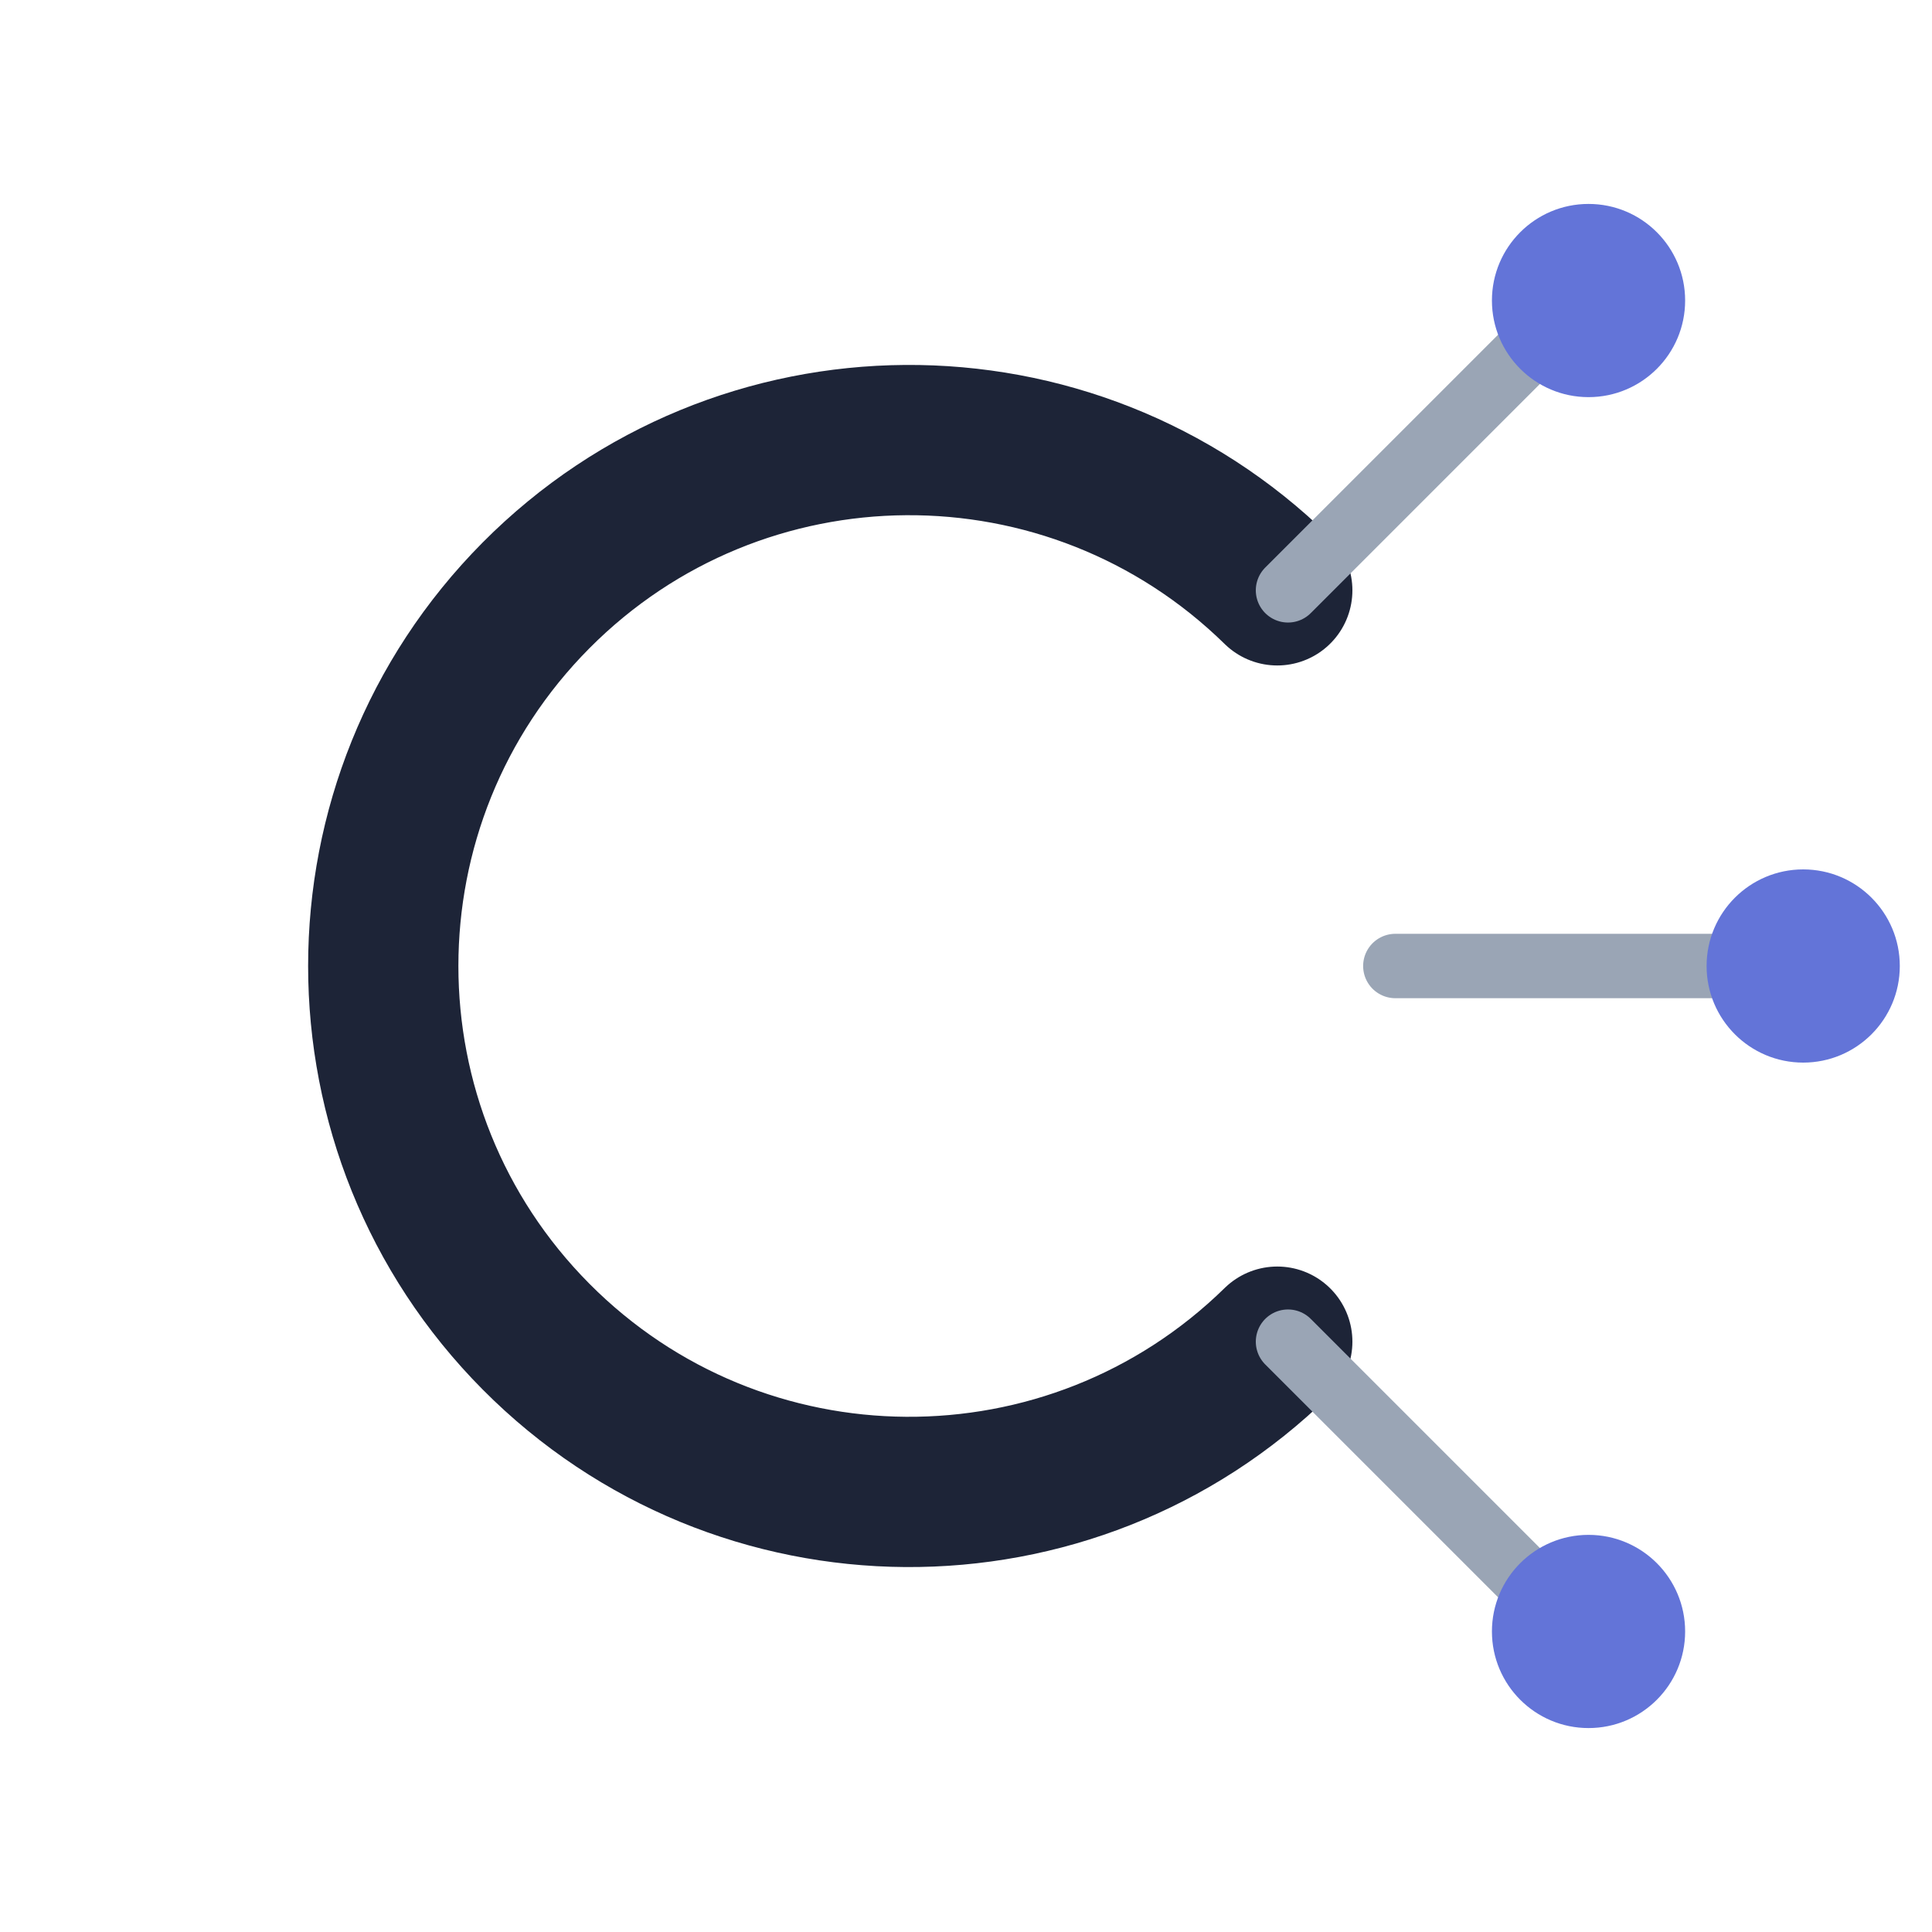
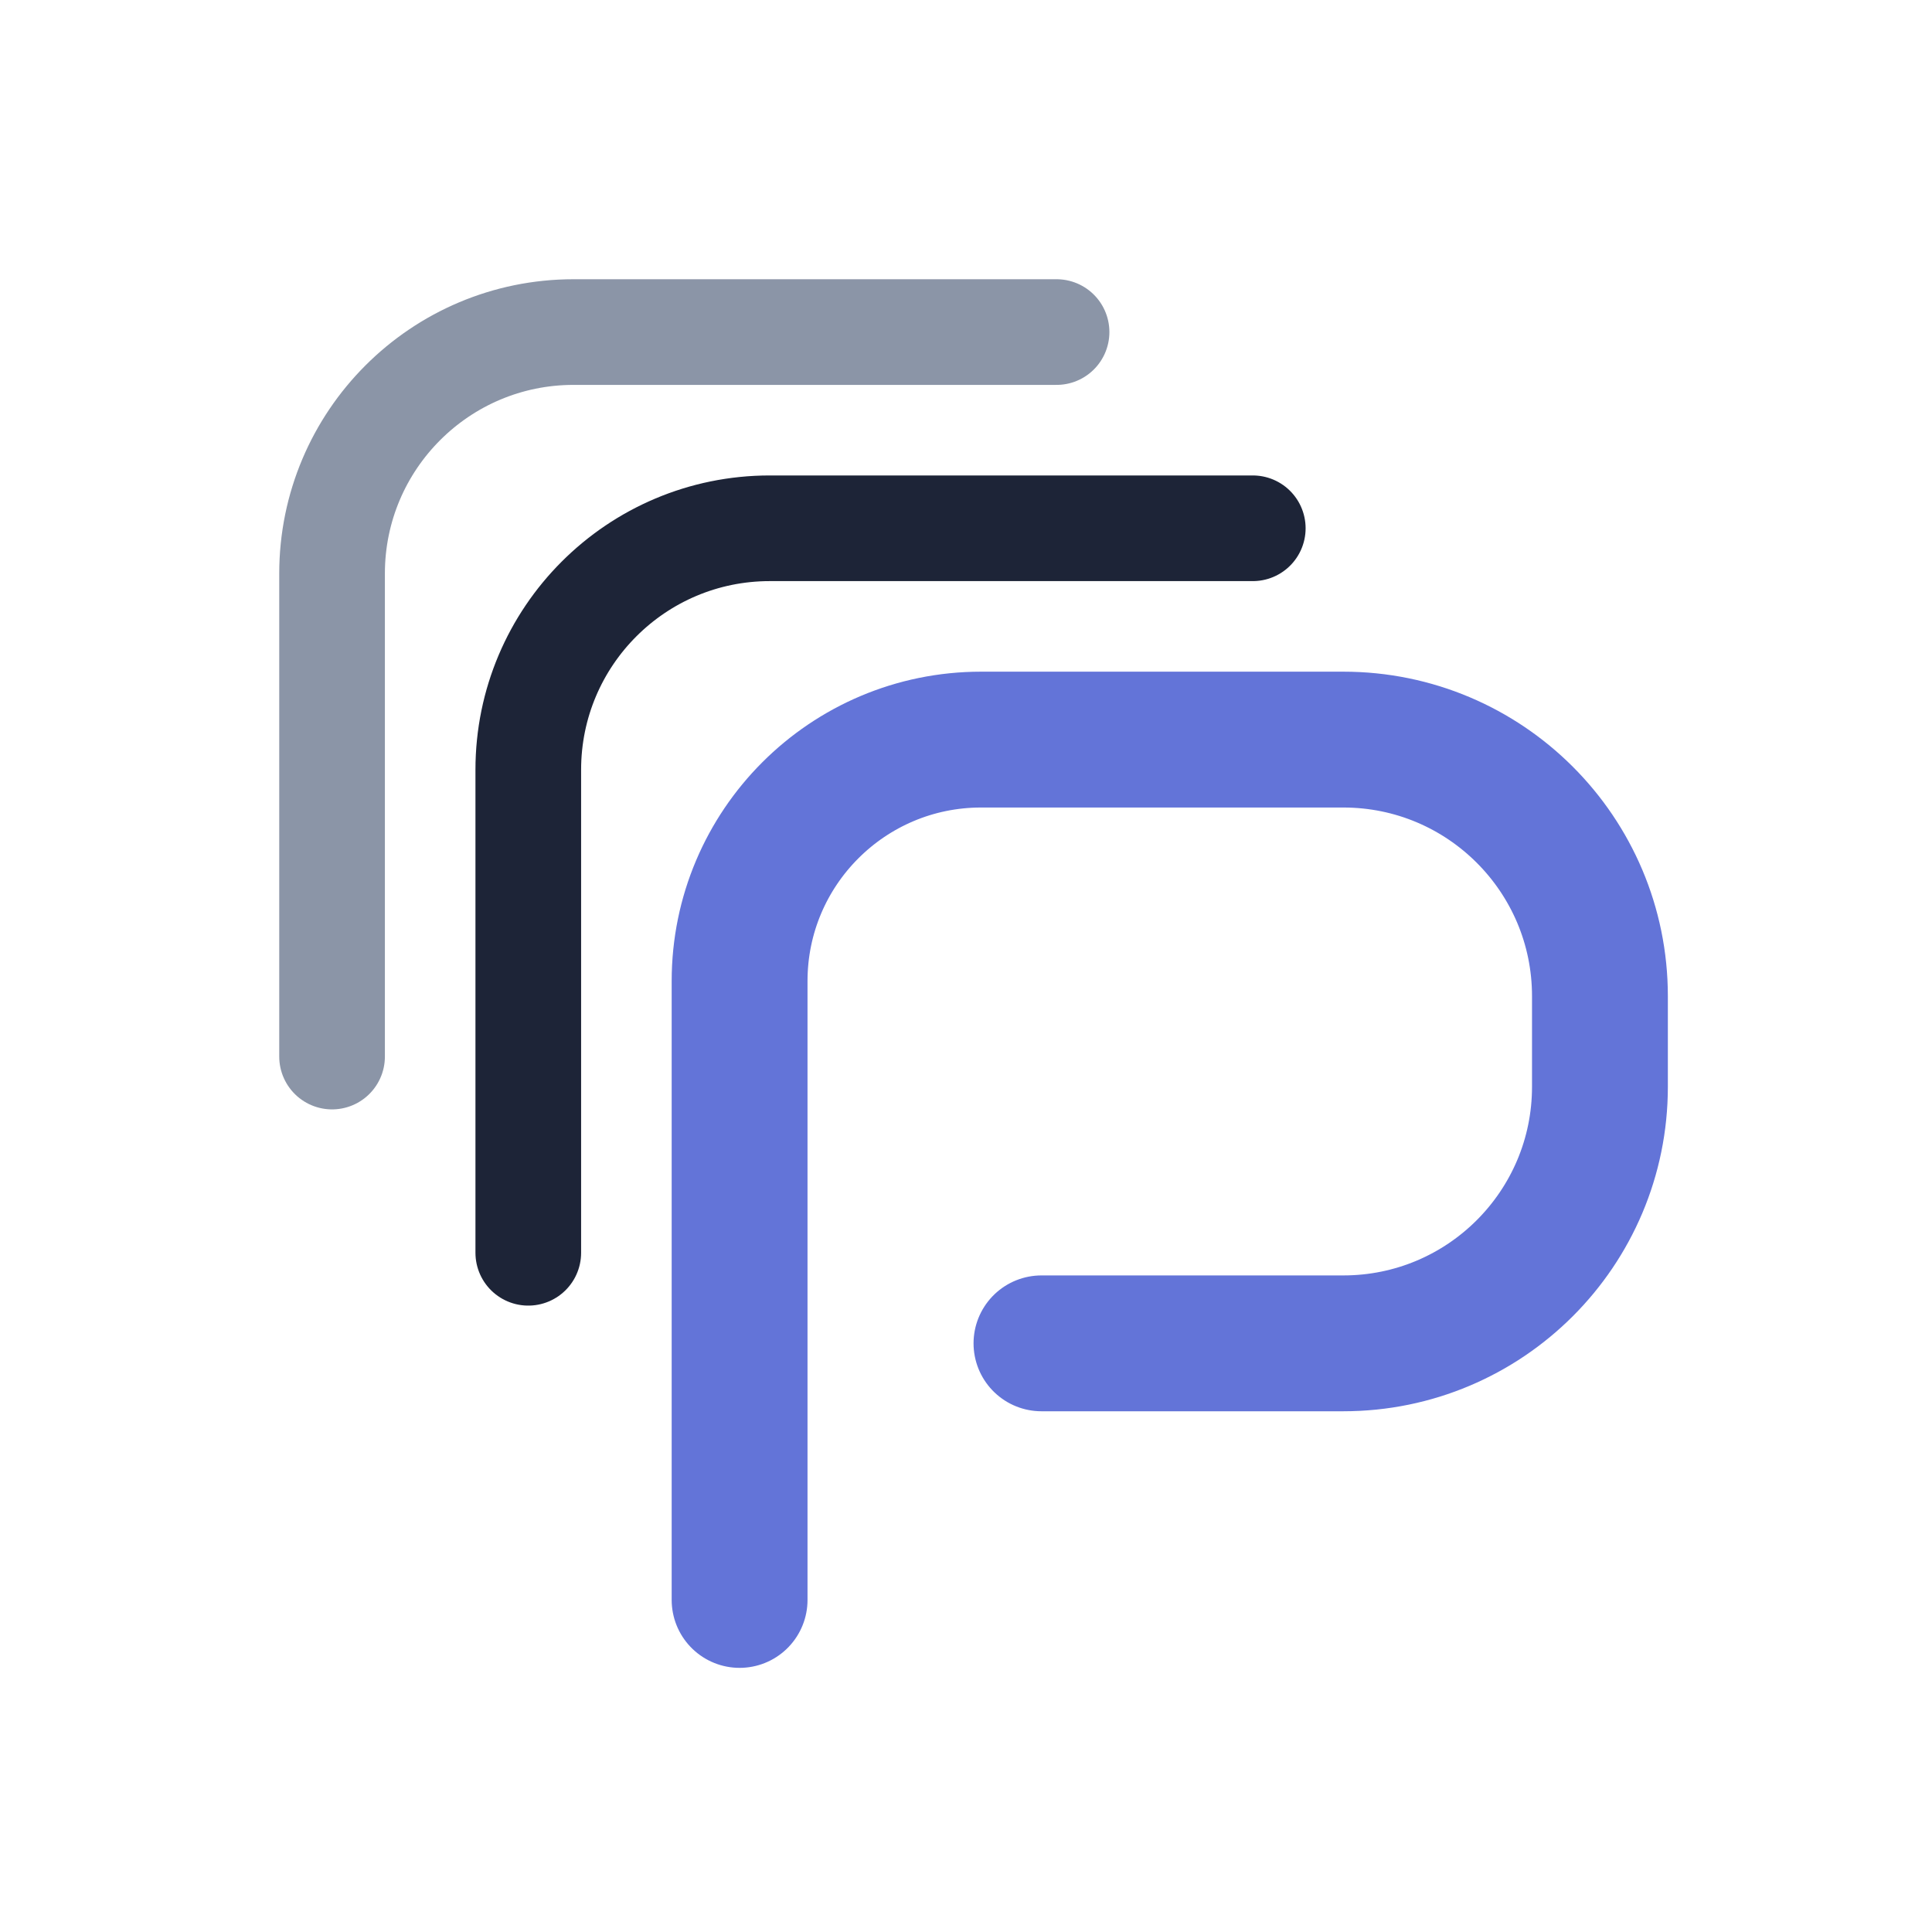
- <svg xmlns="http://www.w3.org/2000/svg" viewBox="0 0 180 180" role="img" aria-labelledby="title desc">
-   <g transform="translate(18 18)" fill="none" stroke-linecap="round" stroke-linejoin="round">
-     <path d="M101 37a49 49 0 1 0 0 70" stroke="#1D2437" stroke-width="14" />
-     <path d="M102 37l23-23M112 72h32M102 107l23 23" stroke="#9AA5B5" stroke-width="6" />
-     <circle cx="130" cy="10" r="9" fill="#6374D8" stroke="none" />
-     <circle cx="150" cy="72" r="9" fill="#6374D8" stroke="none" />
-     <circle cx="130" cy="134" r="9" fill="#6374D8" stroke="none" />
+ <svg xmlns="http://www.w3.org/2000/svg" viewBox="0 0 128 128" width="128" height="128" role="img" aria-labelledby="title desc">
+   <g fill="none" stroke-linecap="round" stroke-linejoin="round">
+     <path d="M22 70V38a16 16 0 0 1 16-16h32" stroke="#8b95a7" stroke-width="7" />
+     <path d="M35 83V51a16 16 0 0 1 16-16h32" stroke="#1d2437" stroke-width="7" />
+     <path d="M49 106V65a16 16 0 0 1 16-16h24a17 17 0 0 1 17 17v6a17 17 0 0 1-17 17H69" stroke="#6374d8" stroke-width="9" />
  </g>
</svg>
